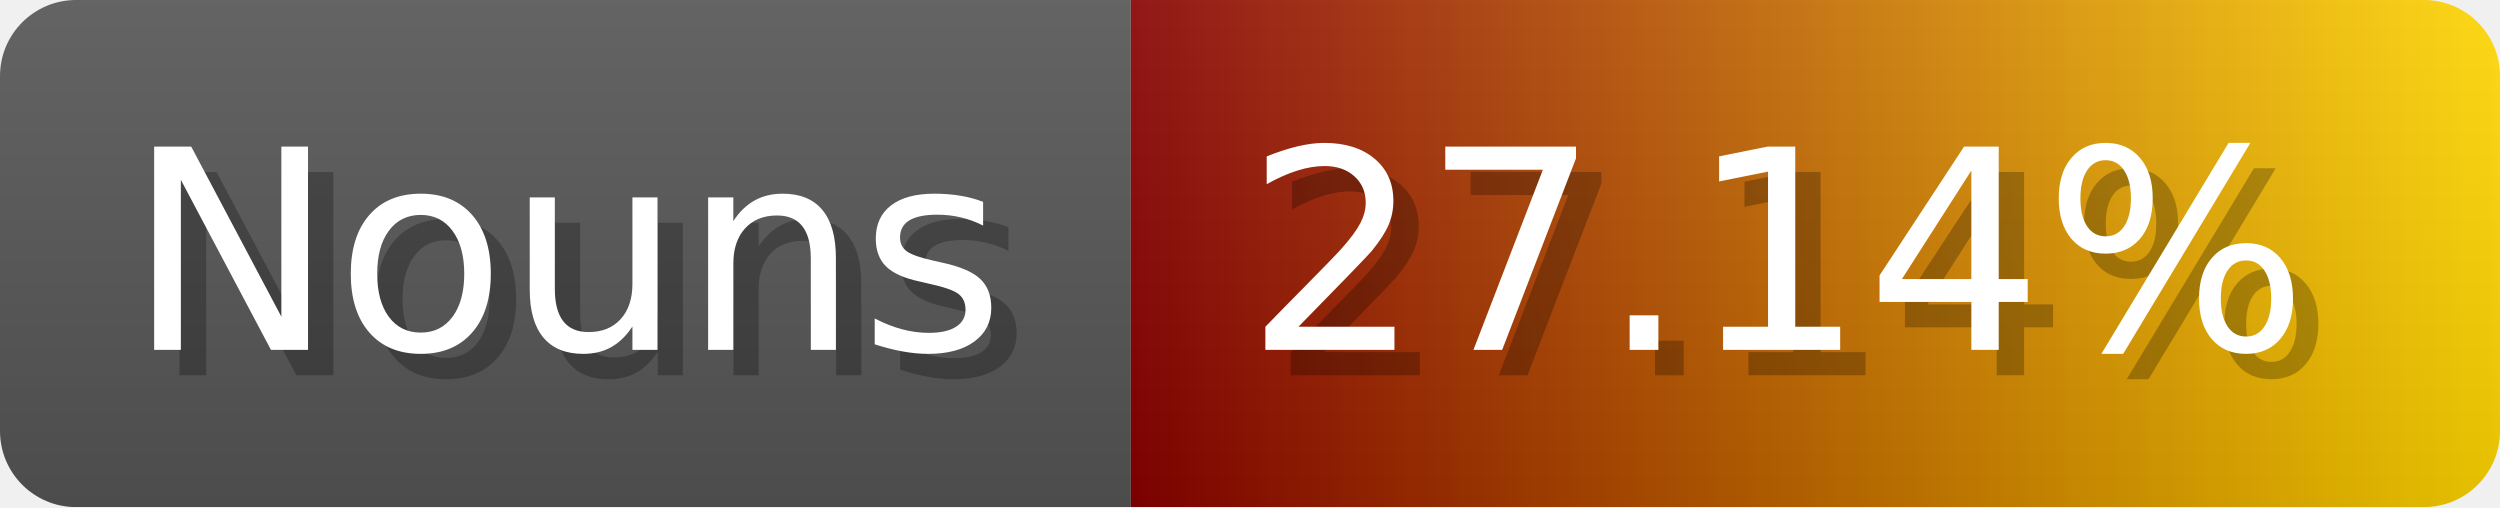
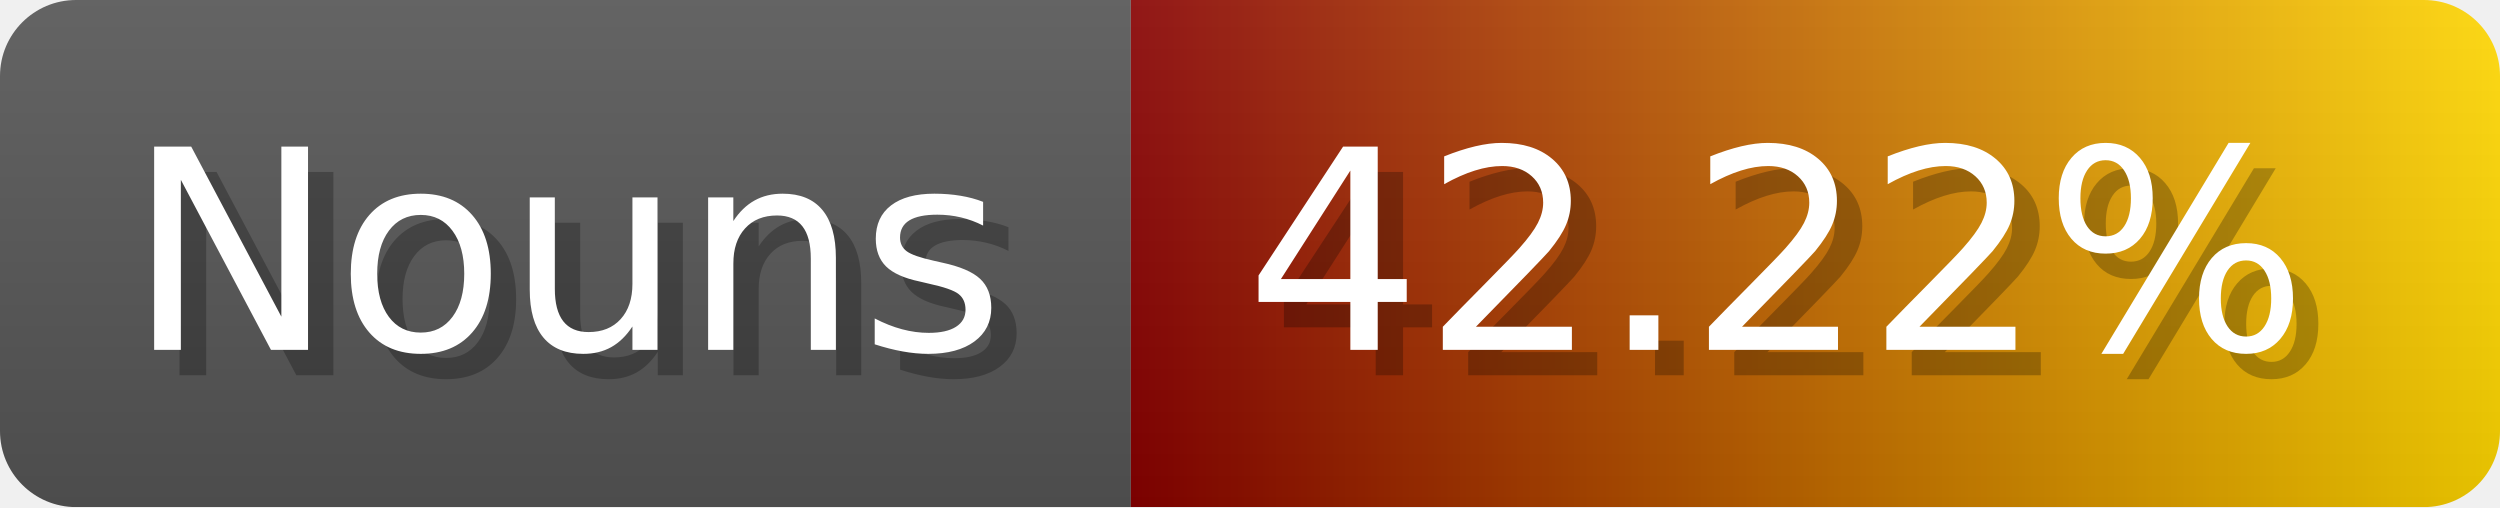
- <svg xmlns="http://www.w3.org/2000/svg" width="98.6" height="20" viewBox="0 0 986 200" role="img" aria-label="Nouns: 27.14%">
+ <svg xmlns="http://www.w3.org/2000/svg" width="98.6" height="20" viewBox="0 0 986 200" role="img" aria-label="Nouns: 42.22%">
  <linearGradient id="a" x2="0" y2="100%">
    <stop offset="0" stop-opacity=".1" stop-color="#EEE" />
    <stop offset="1" stop-opacity=".1" />
  </linearGradient>
  <mask id="m">
    <rect width="986" height="200" rx="30" fill="#FFF" />
  </mask>
  <g mask="url(#m)">
    <rect width="446" height="200" fill="#555" />
    <rect width="540" height="200" fill="url(#x)" x="446" />
    <rect width="986" height="200" fill="url(#a)" />
  </g>
  <g aria-hidden="true" fill="#fff" text-anchor="start" font-family="Verdana,DejaVu Sans,sans-serif" font-size="110">
    <text x="60" y="148" textLength="346" fill="#000" opacity="0.25">Nouns</text>
    <text x="50" y="138" textLength="346">Nouns</text>
-     <text x="501" y="148" textLength="440" fill="#000" opacity="0.25">27.14%</text>
-     <text x="491" y="138" textLength="440">27.14%</text>
+     <text x="501" y="148" textLength="440" fill="#000" opacity="0.25">42.22%</text>
+     <text x="491" y="138" textLength="440">42.22%</text>
  </g>
  <linearGradient id="x" x1="0%" y1="0%" x2="100%" y2="0%">
    <stop offset="0%" style="stop-color:#800" />
    <stop offset="100%" style="stop-color:#ffd700" />
  </linearGradient>
</svg>
